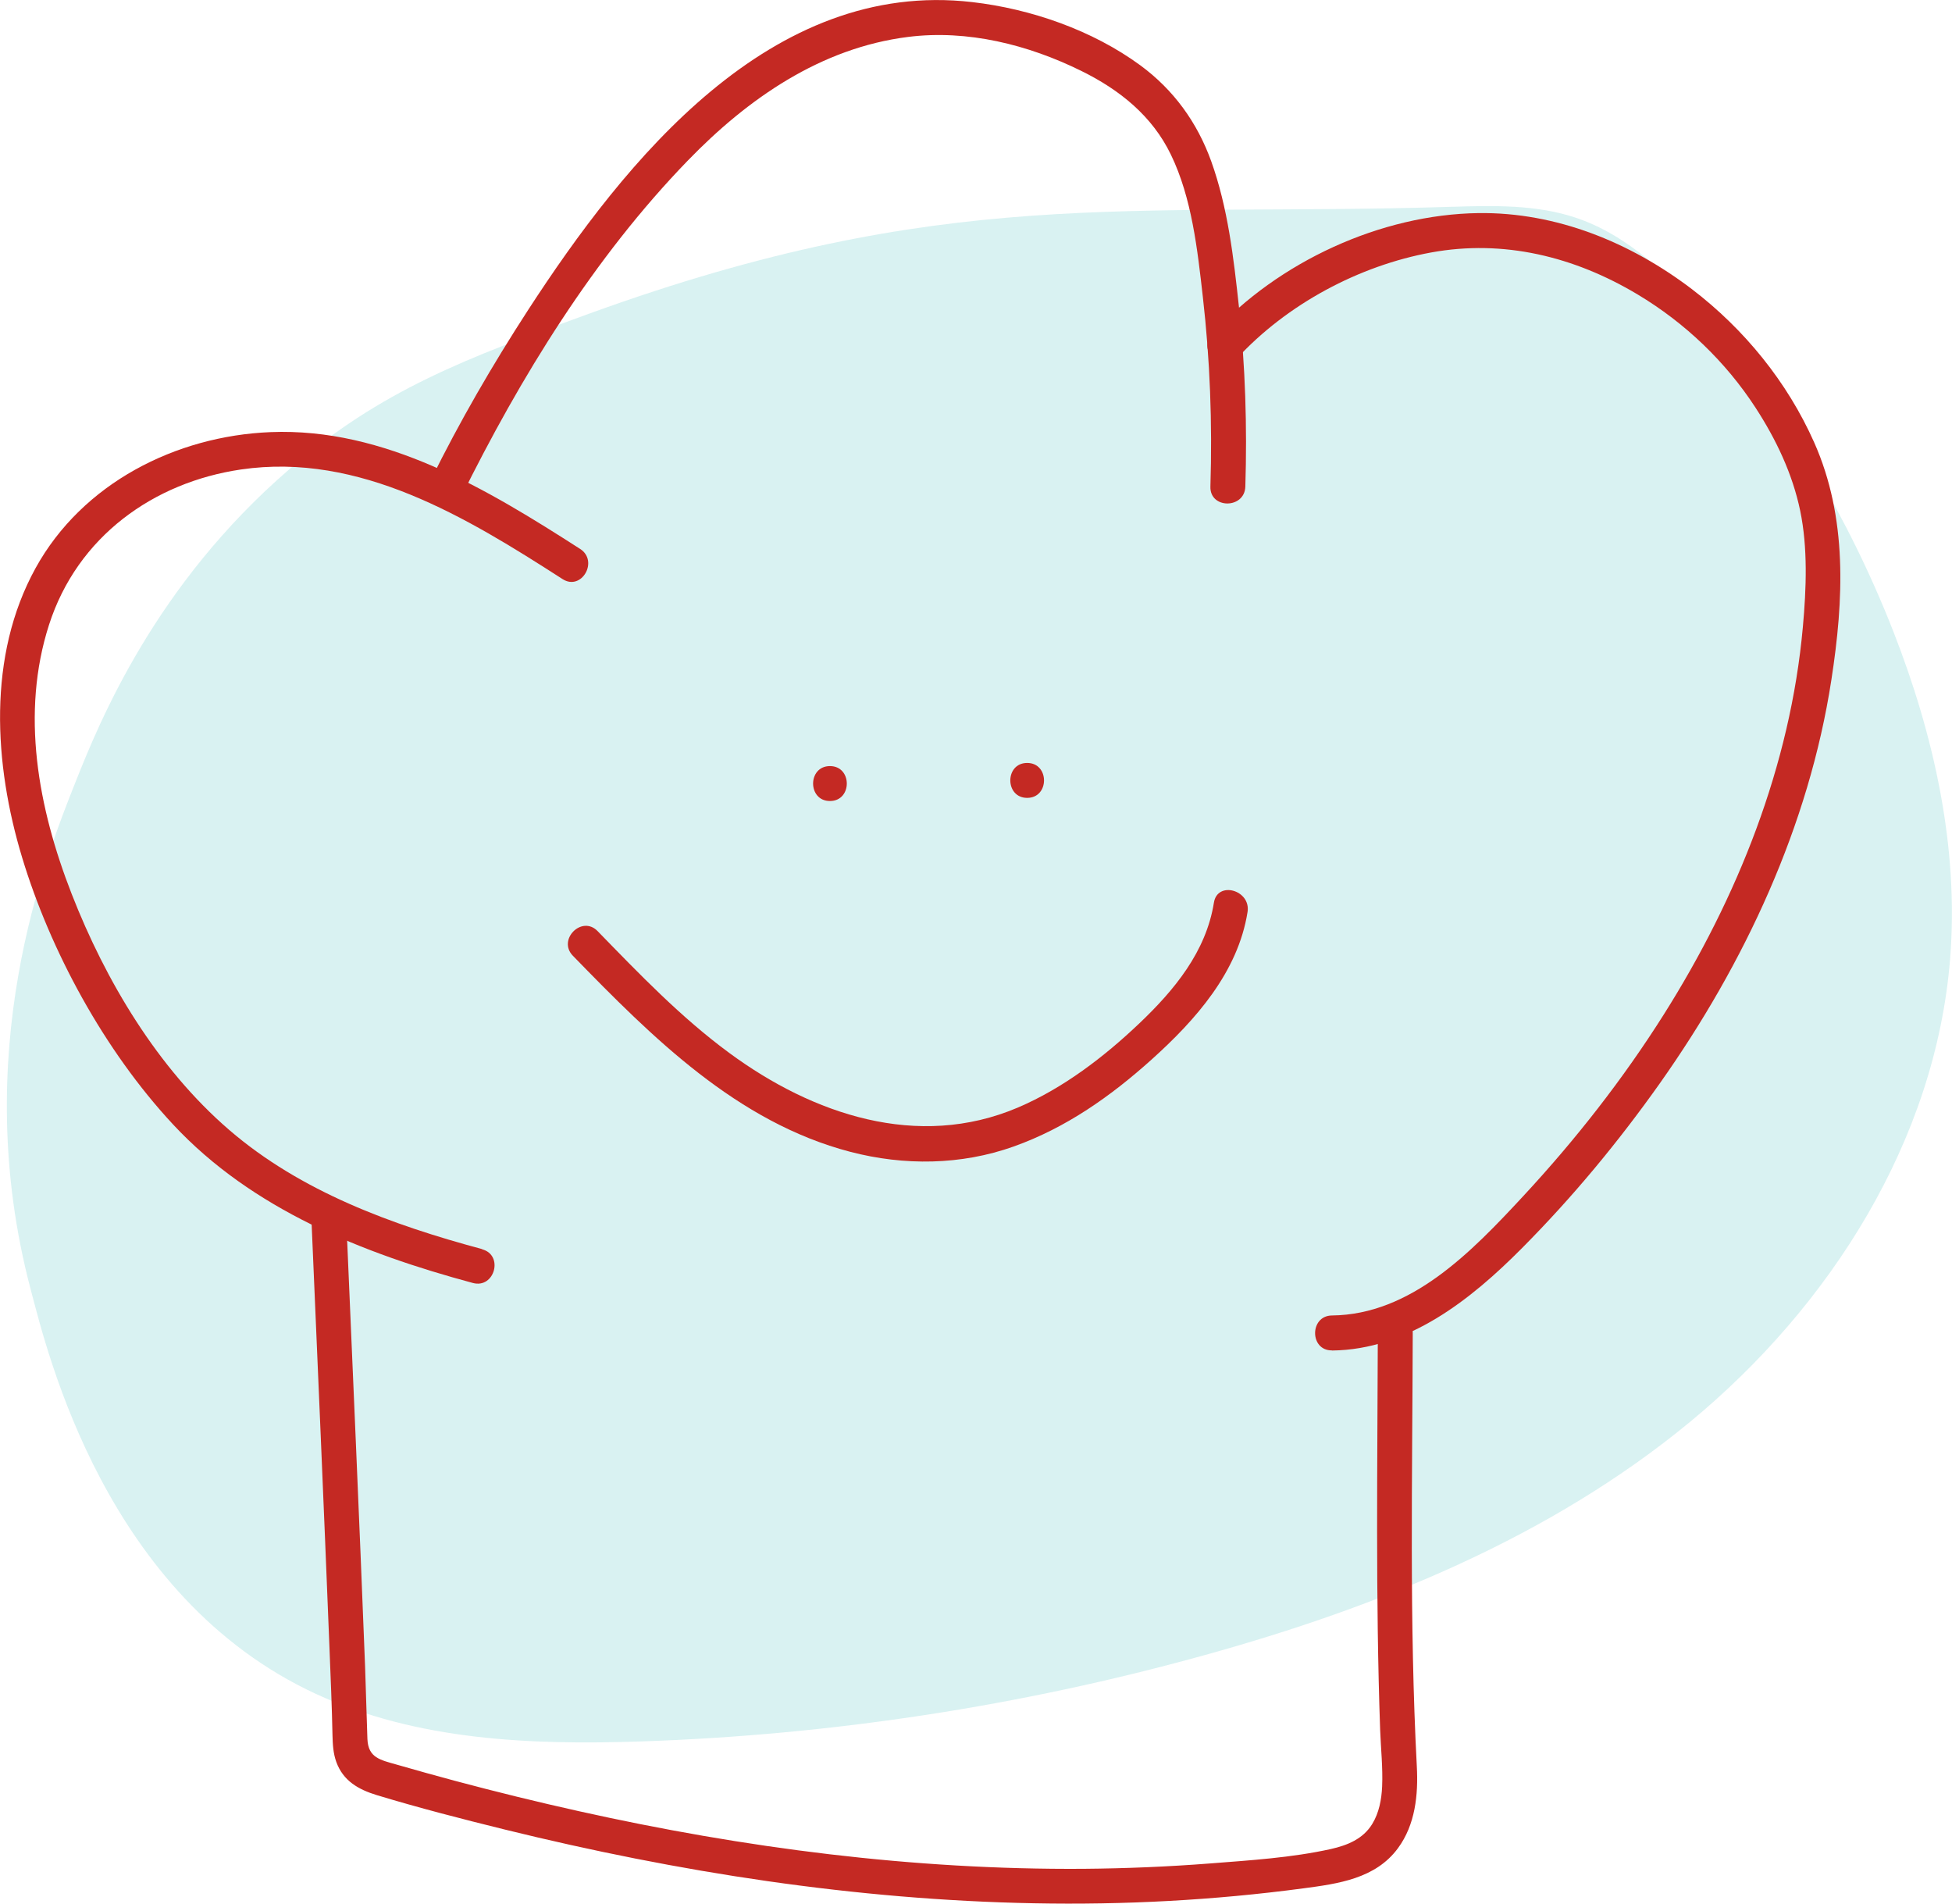
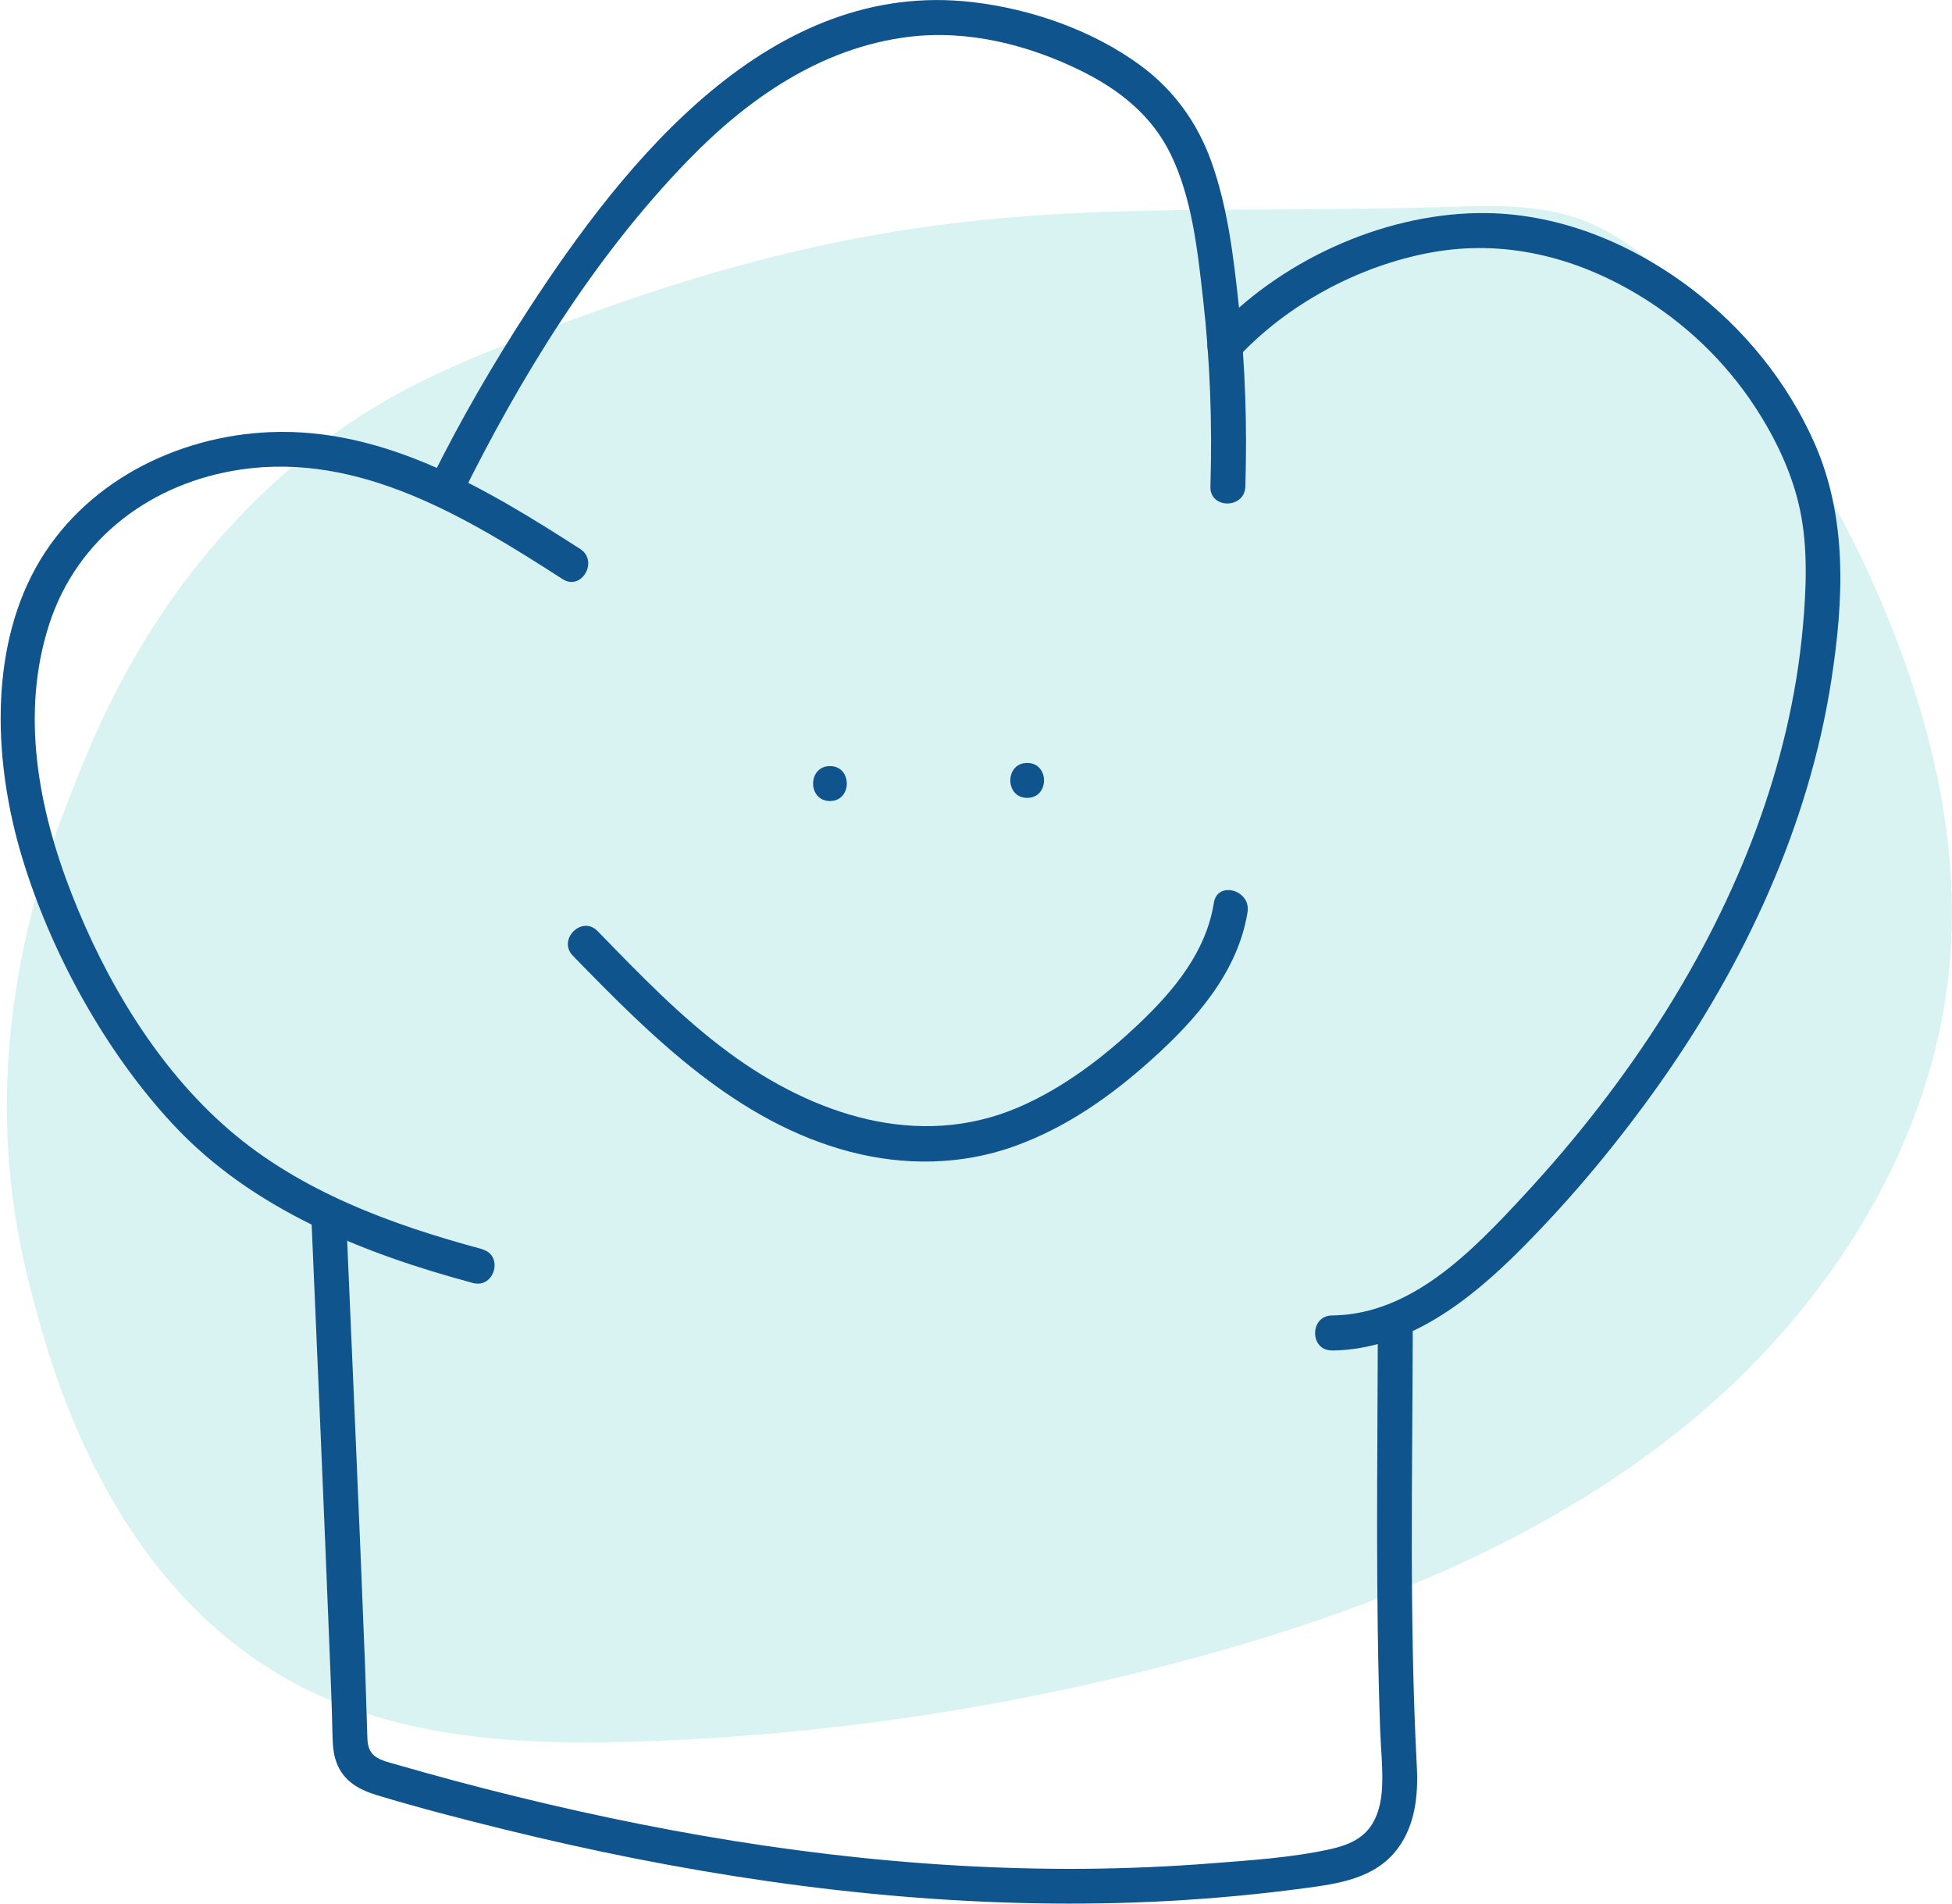
<svg xmlns="http://www.w3.org/2000/svg" id="Calque_1" data-name="Calque 1" viewBox="0 0 167.67 163.47">
  <defs>
    <style>
      .cls-1 {
        fill: #d9f2f2;
      }

      .cls-1, .cls-2 {
        stroke-width: 0px;
      }

      .cls-2 {
-         fill: #c42923;
+         fill: #0f548d;
      }
    </style>
  </defs>
  <path class="cls-1" d="M6.49,67.15c-2.6,6.55-9.24,23.28-3.85,43.6,1.43,5.41,6.42,26.38,24.52,34.73,8.64,3.99,18.45,4.39,27.92,4.07,16.32-.55,32.56-3.03,48.28-7.38,15.02-4.15,29.8-10.15,41.82-20.07,12.02-9.92,21.09-24.16,22.33-39.79.76-9.53-1.38-19.14-4.87-28.06-3.81-9.73-9.24-18.83-16.01-26.79-3.14-3.7-6.76-7.28-11.36-8.79-3.38-1.11-7.02-1.02-10.57-.91-27.92.87-43.58-1.88-74.05,9.16-10.63,3.85-17.91,6.57-25.8,13.38-11.48,9.9-16.25,21.54-18.36,26.85Z" />
  <g>
    <path class="cls-2" d="M71.29,68.79c1.93,0,1.93-3,0-3s-1.93,3,0,3h0Z" />
    <path class="cls-2" d="M88.23,68.52c1.93,0,1.93-3,0-3s-1.93,3,0,3h0Z" />
    <path class="cls-2" d="M49.21,82.08c6.8,6.99,14.1,14.3,23.84,16.84,4.62,1.2,9.5,1.15,14.02-.46s8.37-4.34,11.86-7.48c3.76-3.38,7.41-7.49,8.23-12.66.3-1.89-2.59-2.7-2.89-.8-.67,4.21-3.4,7.51-6.41,10.37s-6.52,5.56-10.44,7.23c-8.59,3.65-17.61.58-24.77-4.69-4.15-3.05-7.74-6.79-11.32-10.47-1.35-1.39-3.47.74-2.12,2.12h0Z" />
    <path class="cls-2" d="M26.74,104.45c.53,12.35,1.07,24.7,1.56,37.05.1,2.51.21,5.02.26,7.53.02.78.06,1.55.33,2.29.59,1.62,1.9,2.36,3.47,2.84,3.63,1.1,7.32,2.05,11.01,2.96,14.87,3.66,30.12,6.04,45.45,6.33,7.73.15,15.46-.26,23.12-1.28,3.01-.4,6.21-.83,8.14-3.45,1.49-2.02,1.75-4.59,1.62-7.02-.65-12.39-.38-24.84-.35-37.24,0-1.93-3-1.93-3,0-.03,11.36-.2,22.74.2,34.1.06,1.61.24,3.25.17,4.86-.05,1.11-.26,2.26-.85,3.22-.79,1.29-2.13,1.83-3.55,2.15-3.37.75-6.95.97-10.39,1.24-3.61.28-7.24.43-10.86.46-14.59.1-29.13-1.78-43.35-4.95-3.56-.79-7.1-1.66-10.62-2.6-1.68-.45-3.36-.92-5.03-1.4-1.4-.4-2.44-.58-2.51-2.19-.08-2.07-.12-4.15-.2-6.22-.5-12.89-1.08-25.78-1.63-38.67-.08-1.92-3.08-1.93-3,0h0Z" />
-     <path class="cls-2" d="M41.41,107.27c-7.74-2.08-15.57-4.93-21.73-10.24s-10.62-12.83-13.52-20.25-4.39-15.53-1.95-23.12,8.99-12.24,16.48-13.34c10.2-1.5,19.41,4.12,27.63,9.41,1.63,1.05,3.13-1.55,1.51-2.59-7.97-5.12-16.77-10.43-26.6-10.03-8.13.33-16.15,4.39-20.17,11.67-4.17,7.55-3.58,16.86-1.16,24.86s7.03,16.55,12.97,22.93c6.8,7.3,16.31,11.07,25.75,13.61,1.87.5,2.66-2.39.8-2.89h0Z" />
+     <path class="cls-2" d="M41.41,107.27c-7.74-2.08-15.57-4.93-21.73-10.24s-10.62-12.83-13.52-20.25-4.39-15.53-1.95-23.12,8.99-12.24,16.48-13.34c10.2-1.5,19.41,4.12,27.63,9.41,1.63,1.05,3.13-1.55,1.51-2.59-7.97-5.12-16.77-10.43-26.6-10.03-8.13.33-16.15,4.39-20.17,11.67s-3.58,16.86-1.16,24.86,7.03,16.55,12.97,22.93c6.8,7.3,16.31,11.07,25.75,13.61,1.87.5,2.66-2.39.8-2.89h0Z" />
    <path class="cls-2" d="M39.57,42.76c5.12-10.36,11.44-20.65,19.51-28.97,5.14-5.31,11.42-9.68,18.93-10.62,5.1-.64,10.31.67,14.87,2.92,3.29,1.62,6.09,3.86,7.7,7.2,1.8,3.72,2.28,8.16,2.74,12.21.62,5.41.82,10.85.65,16.29-.06,1.93,2.94,1.93,3,0,.16-5.15,0-10.31-.55-15.44-.45-4.18-.95-8.52-2.38-12.5-1.2-3.33-3.22-6.13-6.09-8.24-4.12-3.02-9.4-4.85-14.44-5.43-17.3-2.01-29.78,13.56-38.16,26.46-3.05,4.7-5.88,9.58-8.36,14.61-.85,1.72,1.73,3.25,2.59,1.51h0Z" />
    <path class="cls-2" d="M114.41,115.98c6.54-.07,11.92-4.36,16.32-8.79s8.29-9.14,11.84-14.15c7.29-10.31,12.81-22.12,14.74-34.66,1.06-6.86,1.4-13.91-1.48-20.39-2.31-5.19-5.99-9.71-10.49-13.15-5.28-4.02-11.66-6.63-18.35-6.54-8.4.12-17.16,4.17-22.87,10.37-1.31,1.42.81,3.55,2.12,2.12,4.3-4.67,10.5-7.98,16.7-9.11s12.27.34,17.73,3.61c4.06,2.43,7.55,5.76,10.13,9.73,1.76,2.71,3.17,5.67,3.83,8.84s.53,6.68.23,9.98c-1.07,11.9-5.61,23.25-11.95,33.29-3.51,5.56-7.58,10.75-12.05,15.57s-9.65,10.2-16.45,10.27c-1.93.02-1.93,3.02,0,3h0Z" />
  </g>
</svg>
